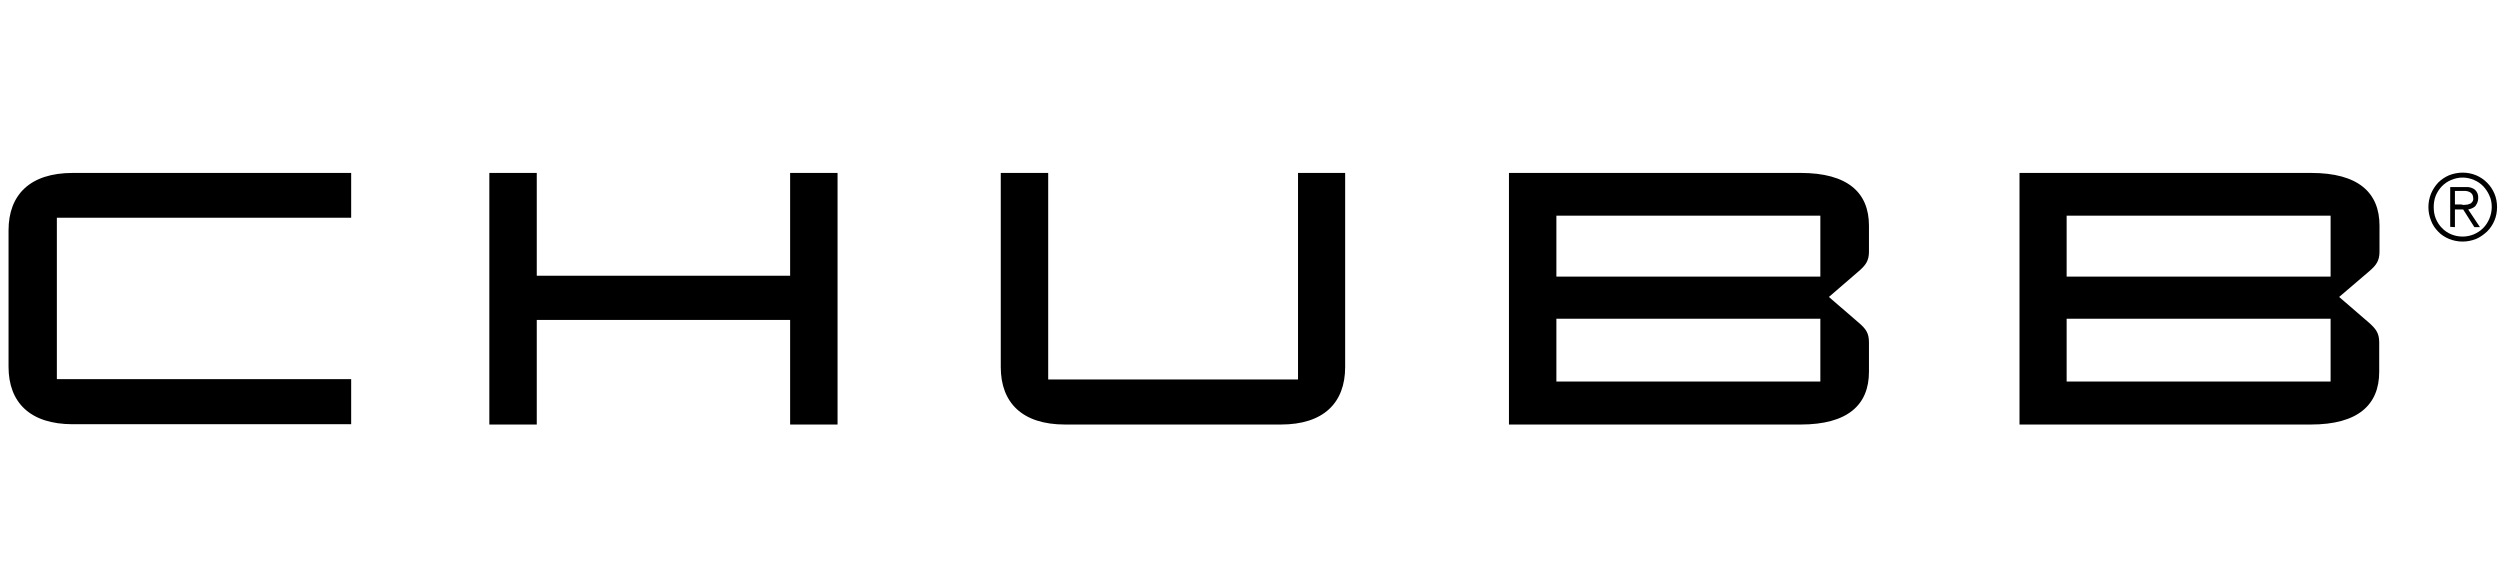
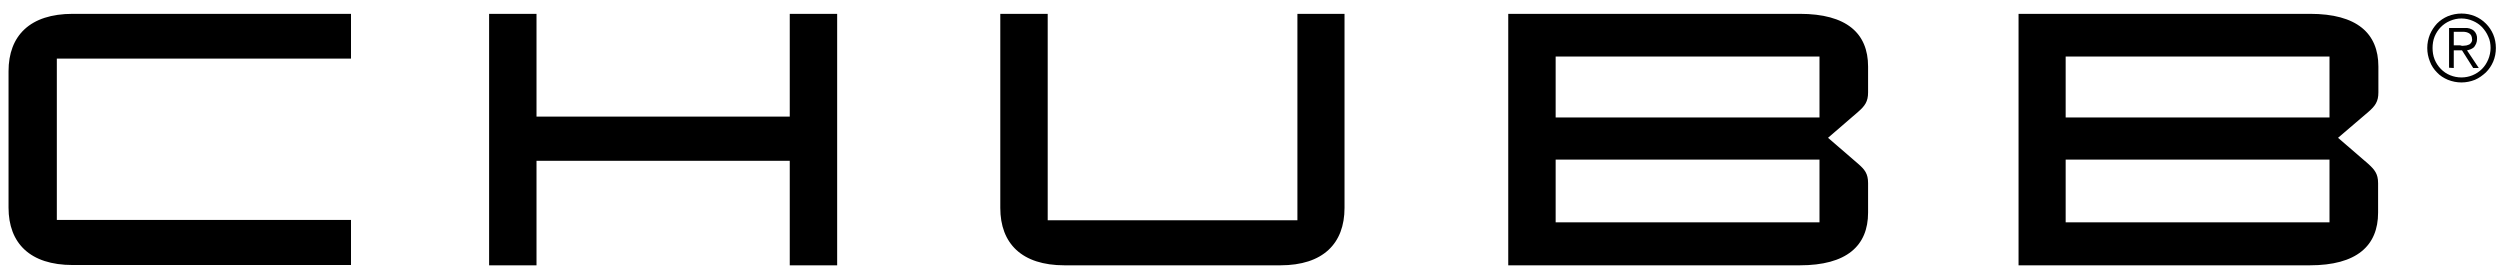
- <svg xmlns="http://www.w3.org/2000/svg" version="1.1" id="Layer_1" x="0px" y="0px" width="848.6px" height="196.4px" viewBox="0 0 848.6 196.4" style="enable-background:new 0 0 848.6 196.4;" xml:space="preserve">
+ <svg xmlns="http://www.w3.org/2000/svg" version="1.1" id="Layer_1" x="0px" y="0px" width="849px" height="94px" viewBox="0 54 849 94" style="enable-background:new 0 0 848.6 196.4;" xml:space="preserve">
  <g id="Layer_2_1_">
    <g id="Layer_1-2">
      <path d="M791.1,129.5h-89.6v-21.3h89.6V129.5z M701.5,73.2h89.6v20.7h-89.6V73.2z M784.4,144.1c15.9,0,23.2-6.6,23.2-17.9v-10    c0-3.2-1.2-4.6-3.4-6.6l-10.2-8.8l10.3-8.8c2.3-2,3.4-3.5,3.4-6.6v-8.8c0-11.3-7.3-17.9-23.2-17.9h-99v85.4H784.4z M617.9,129.5    h-89.6v-21.3h89.6V129.5z M528.3,73.2h89.6v20.7h-89.6V73.2z M611.2,144.1c15.9,0,23.2-6.6,23.2-17.9v-10c0-3.2-1.1-4.6-3.4-6.6    l-10.2-8.8L631,92c2.3-2,3.4-3.5,3.4-6.6v-8.8c0-11.3-7.3-17.9-23.2-17.9h-99v85.4H611.2z M440.6,58.7v70.1h-84.8V58.7h-16.1v65.9    c0,12.1,7.3,19.5,21.8,19.5h73.3c14.5,0,21.8-7.4,21.8-19.5V58.7H440.6z M182.2,93.6V58.7h-16.1v85.4h16.1v-35.5h86v35.5h16.1    V58.7h-16.1v34.9H182.2z M119.2,73.9V58.7H24.7c-14.5,0-21.8,7.4-21.8,19.5v46.3c0,12.1,7.3,19.5,21.8,19.5h94.5v-15.3H19.3V73.9    H119.2z" />
      <path d="M840.5,59.5c1.4,0.6,2.6,1.4,3.7,2.5c1.1,1.1,1.9,2.3,2.5,3.7c0.6,1.4,0.9,3,0.9,4.6c0,1.6-0.3,3.2-0.9,4.6    c-0.6,1.4-1.4,2.6-2.5,3.7c-1.1,1-2.3,1.9-3.7,2.5c-3,1.2-6.2,1.2-9.2,0c-1.4-0.6-2.7-1.4-3.7-2.5c-1-1-1.9-2.3-2.4-3.7    c-0.6-1.5-0.9-3-0.9-4.6c0-1.6,0.3-3.1,0.9-4.6c0.6-1.4,1.4-2.6,2.4-3.7c1.1-1.1,2.3-1.9,3.7-2.5    C834.3,58.3,837.6,58.3,840.5,59.5z M832,61.1c-2.4,1-4.2,2.9-5.2,5.3c-0.5,1.2-0.7,2.6-0.7,3.9c0,1.3,0.2,2.7,0.7,3.9    c0.5,1.2,1.2,2.3,2.1,3.2c1.8,1.9,4.4,2.9,7,2.9c2.6,0,5.1-1,7-2.9c0.9-0.9,1.6-2,2.1-3.2c0.5-1.2,0.8-2.6,0.8-3.9    c0-1.3-0.2-2.7-0.8-3.9c-0.5-1.2-1.2-2.2-2.1-3.2c-0.9-0.9-1.9-1.6-3.1-2.1C837.3,60,834.5,60,832,61.1L832,61.1z M831.7,77V63.5    h5.2c1.2-0.1,2.4,0.2,3.3,1c0.7,0.7,1.1,1.7,1,2.8c0,0.5-0.1,1-0.3,1.5c-0.2,0.4-0.4,0.8-0.7,1.2c-0.3,0.3-0.7,0.5-1.1,0.7    c-0.4,0.2-0.9,0.3-1.3,0.4l4,6h-1.9l-3.8-6h-2.8v6L831.7,77z M837,69.5c0.4,0,0.9-0.1,1.3-0.3c0.4-0.1,0.7-0.4,0.9-0.7    c0.3-0.4,0.4-0.9,0.3-1.3c0-0.4-0.1-0.8-0.3-1.2c-0.2-0.3-0.4-0.5-0.7-0.7c-0.3-0.2-0.7-0.3-1-0.4c-0.4-0.1-0.8-0.1-1.2-0.1h-3    v4.6h2.2C836,69.6,836.5,69.6,837,69.5L837,69.5z" />
    </g>
  </g>
</svg>
